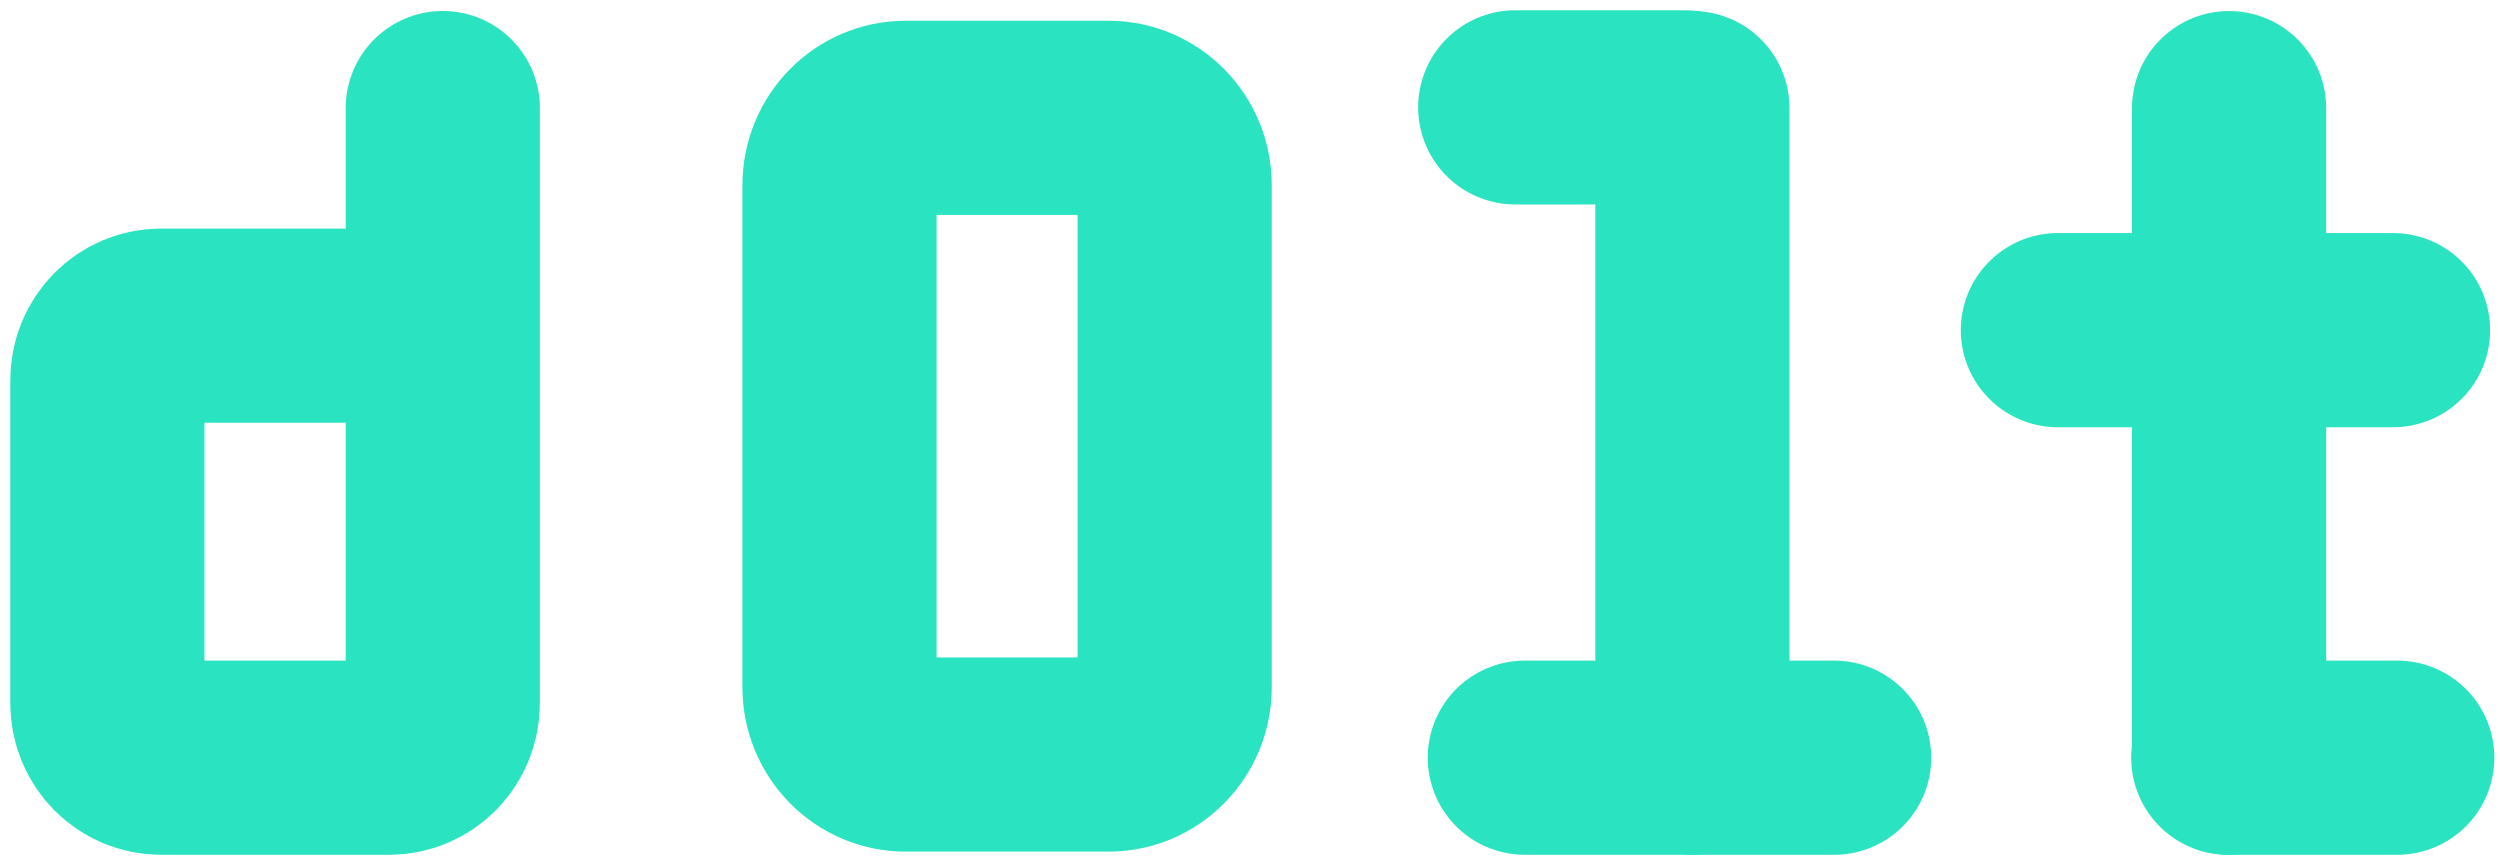
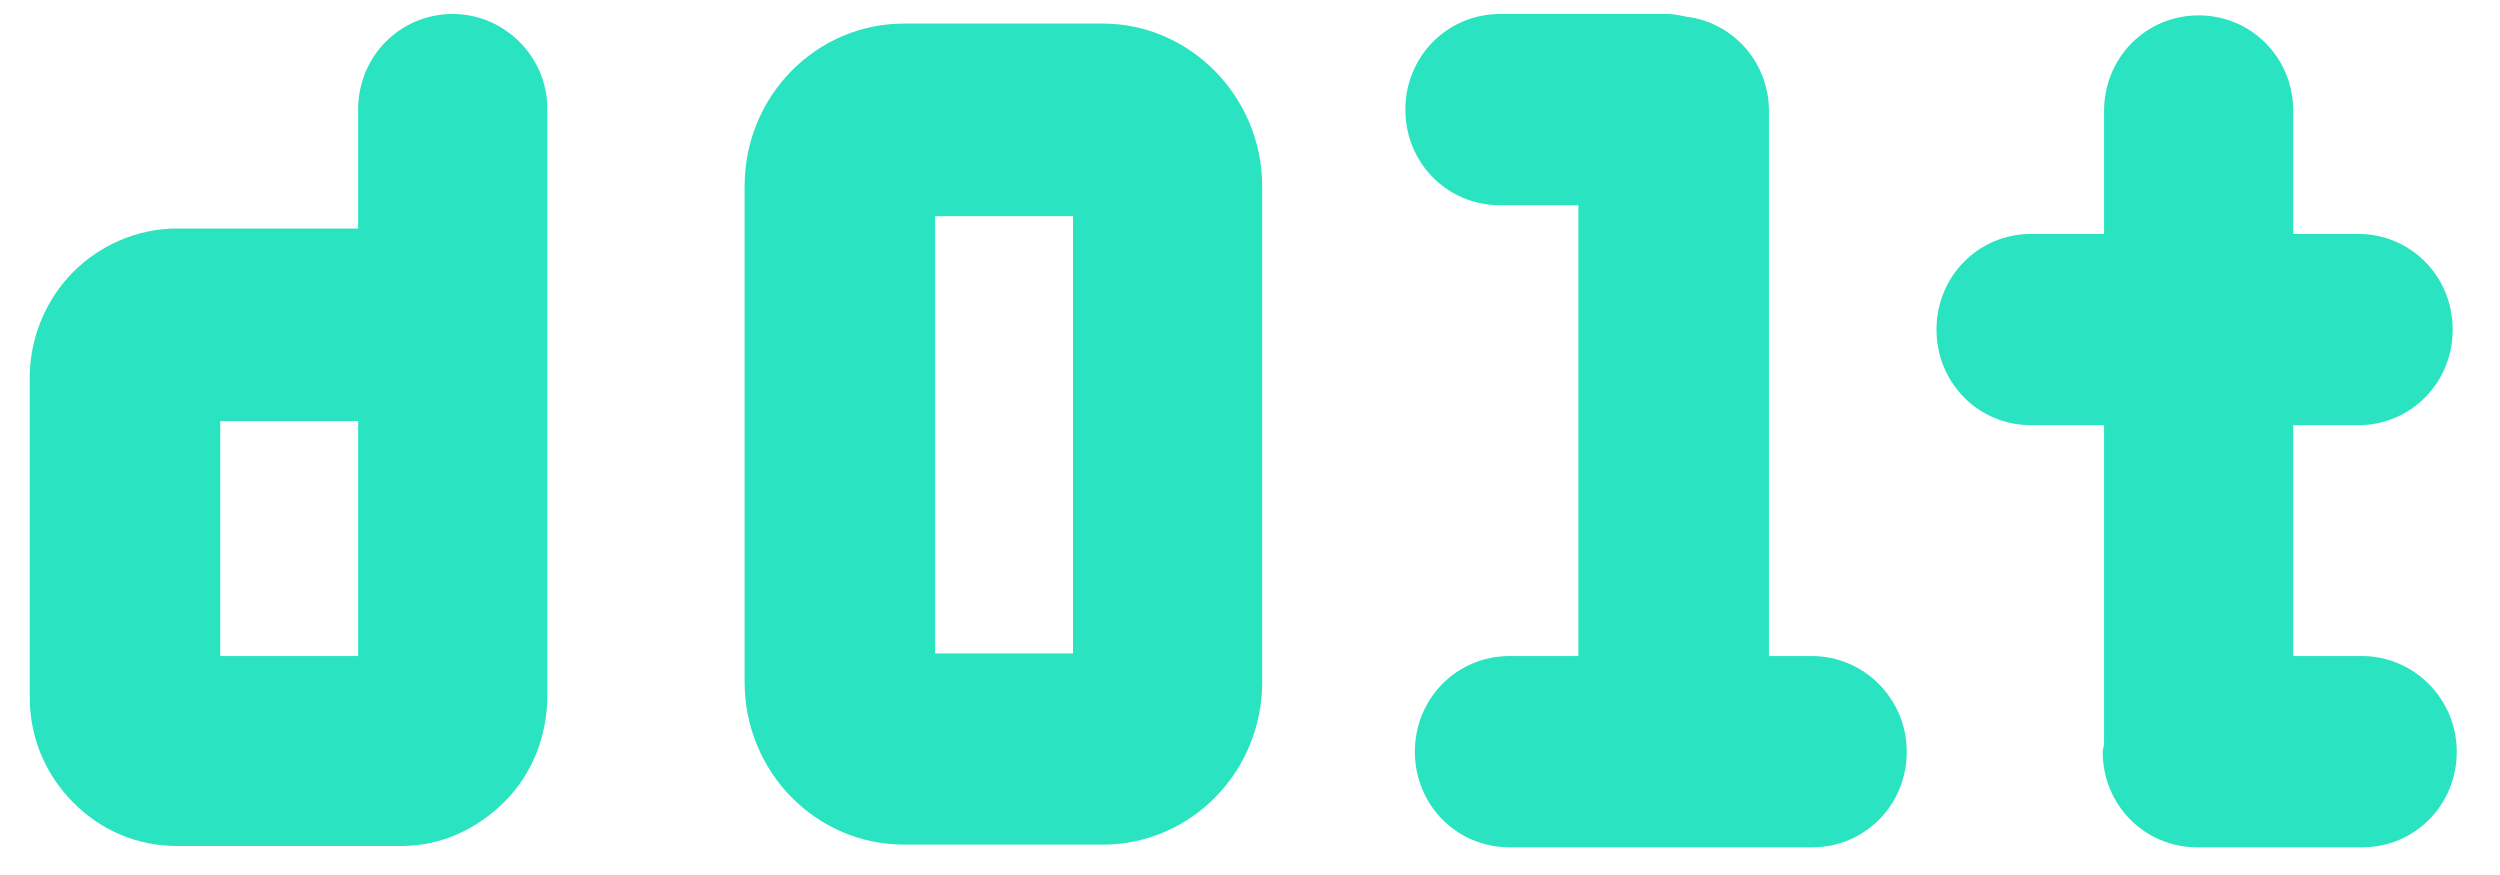
- <svg xmlns="http://www.w3.org/2000/svg" width="163" height="56" viewBox="0 0 163 56" fill="none">
-   <path d="M28.87 7.046V45.863C28.865 46.8 28.498 47.697 27.848 48.359C27.197 49.022 26.316 49.396 25.396 49.402H10.495C9.571 49.402 8.685 49.03 8.03 48.367C7.375 47.703 7.005 46.803 7 45.863V24.772C7.005 23.832 7.375 22.932 8.03 22.269C8.685 21.606 9.571 21.233 10.495 21.233H22.212" stroke="#29E3C1" stroke-width="12.66" stroke-linecap="round" stroke-linejoin="round" />
-   <path d="M156.3 49.402H145.283" stroke="#29E3C1" stroke-width="12.66" stroke-linecap="round" stroke-linejoin="round" />
-   <path d="M156.026 21.526H134.174" stroke="#29E3C1" stroke-width="12.66" stroke-linecap="round" stroke-linejoin="round" />
-   <path d="M145.336 7.05V49.402" stroke="#29E3C1" stroke-width="12.66" stroke-linecap="round" stroke-linejoin="round" />
-   <path d="M72.275 7.683H59.049C56.667 7.683 54.736 9.648 54.736 12.072V44.807C54.736 47.231 56.667 49.196 59.049 49.196H72.275C74.657 49.196 76.588 47.231 76.588 44.807V12.072C76.588 9.648 74.657 7.683 72.275 7.683Z" stroke="#29E3C1" stroke-width="12.66" stroke-linecap="round" stroke-linejoin="round" />
-   <path d="M119.586 49.402H99.418" stroke="#29E3C1" stroke-width="12.66" stroke-linecap="round" stroke-linejoin="round" />
-   <path d="M110.344 7.05V49.402" stroke="#29E3C1" stroke-width="12.66" stroke-linecap="round" stroke-linejoin="round" />
-   <path d="M109.884 7H98.794" stroke="#29E3C1" stroke-width="12.66" stroke-linecap="round" stroke-linejoin="round" />
+ <svg xmlns="http://www.w3.org/2000/svg" width="40" height="14" viewBox="0 0 40 14" fill="none">
+   <path d="M7.243 0.224C6.4 0.224 5.73 0.902 5.73 1.754V3.656C5.708 3.656 5.686 3.656 5.643 3.656H2.832C2.205 3.656 1.6 3.918 1.168 4.355C0.735 4.792 0.476 5.404 0.476 6.038V11.153C0.476 11.787 0.714 12.377 1.168 12.836C1.622 13.295 2.205 13.536 2.832 13.536H6.422C7.049 13.536 7.632 13.273 8.086 12.814C8.519 12.377 8.757 11.765 8.757 11.131V1.732C8.757 0.923 8.086 0.224 7.243 0.224ZM5.73 10.497H3.524V6.738H5.643C5.665 6.738 5.686 6.738 5.73 6.738V10.497V10.497Z" fill="#29E3C1" />
+   <path d="M37.795 10.497H36.692V6.803H37.73C38.573 6.803 39.243 6.126 39.243 5.273C39.243 4.421 38.573 3.743 37.73 3.743H36.692V1.776C36.692 0.923 36.022 0.246 35.178 0.246C34.335 0.246 33.665 0.923 33.665 1.776V3.743H32.497C31.654 3.743 30.984 4.421 30.984 5.273C30.984 6.126 31.654 6.803 32.497 6.803H33.665V11.896C33.665 11.94 33.643 11.984 33.643 12.027C33.643 12.88 34.313 13.557 35.157 13.557H37.795C38.638 13.557 39.308 12.88 39.308 12.027C39.308 11.175 38.616 10.497 37.795 10.497Z" fill="#29E3C1" />
+   <path d="M17.643 0.377H14.465C13.059 0.377 11.914 1.535 11.914 2.978V10.912C11.914 12.355 13.059 13.514 14.465 13.514H17.643C19.049 13.514 20.195 12.355 20.195 10.912V2.978C20.195 1.557 19.049 0.377 17.643 0.377ZM17.168 10.454H14.962V3.459H17.168V10.454Z" fill="#29E3C1" />
+   <path d="M28.995 10.497H28.303V1.776C28.303 0.989 27.719 0.355 26.984 0.268C26.876 0.246 26.789 0.224 26.681 0.224H24C23.157 0.224 22.486 0.902 22.486 1.754C22.486 2.607 23.157 3.284 24 3.284H25.254V10.497H24.151C23.308 10.497 22.638 11.175 22.638 12.027C22.638 12.88 23.308 13.557 24.151 13.557H28.995C29.838 13.557 30.508 12.88 30.508 12.027C30.508 11.175 29.816 10.497 28.995 10.497Z" fill="#29E3C1" />
</svg>
